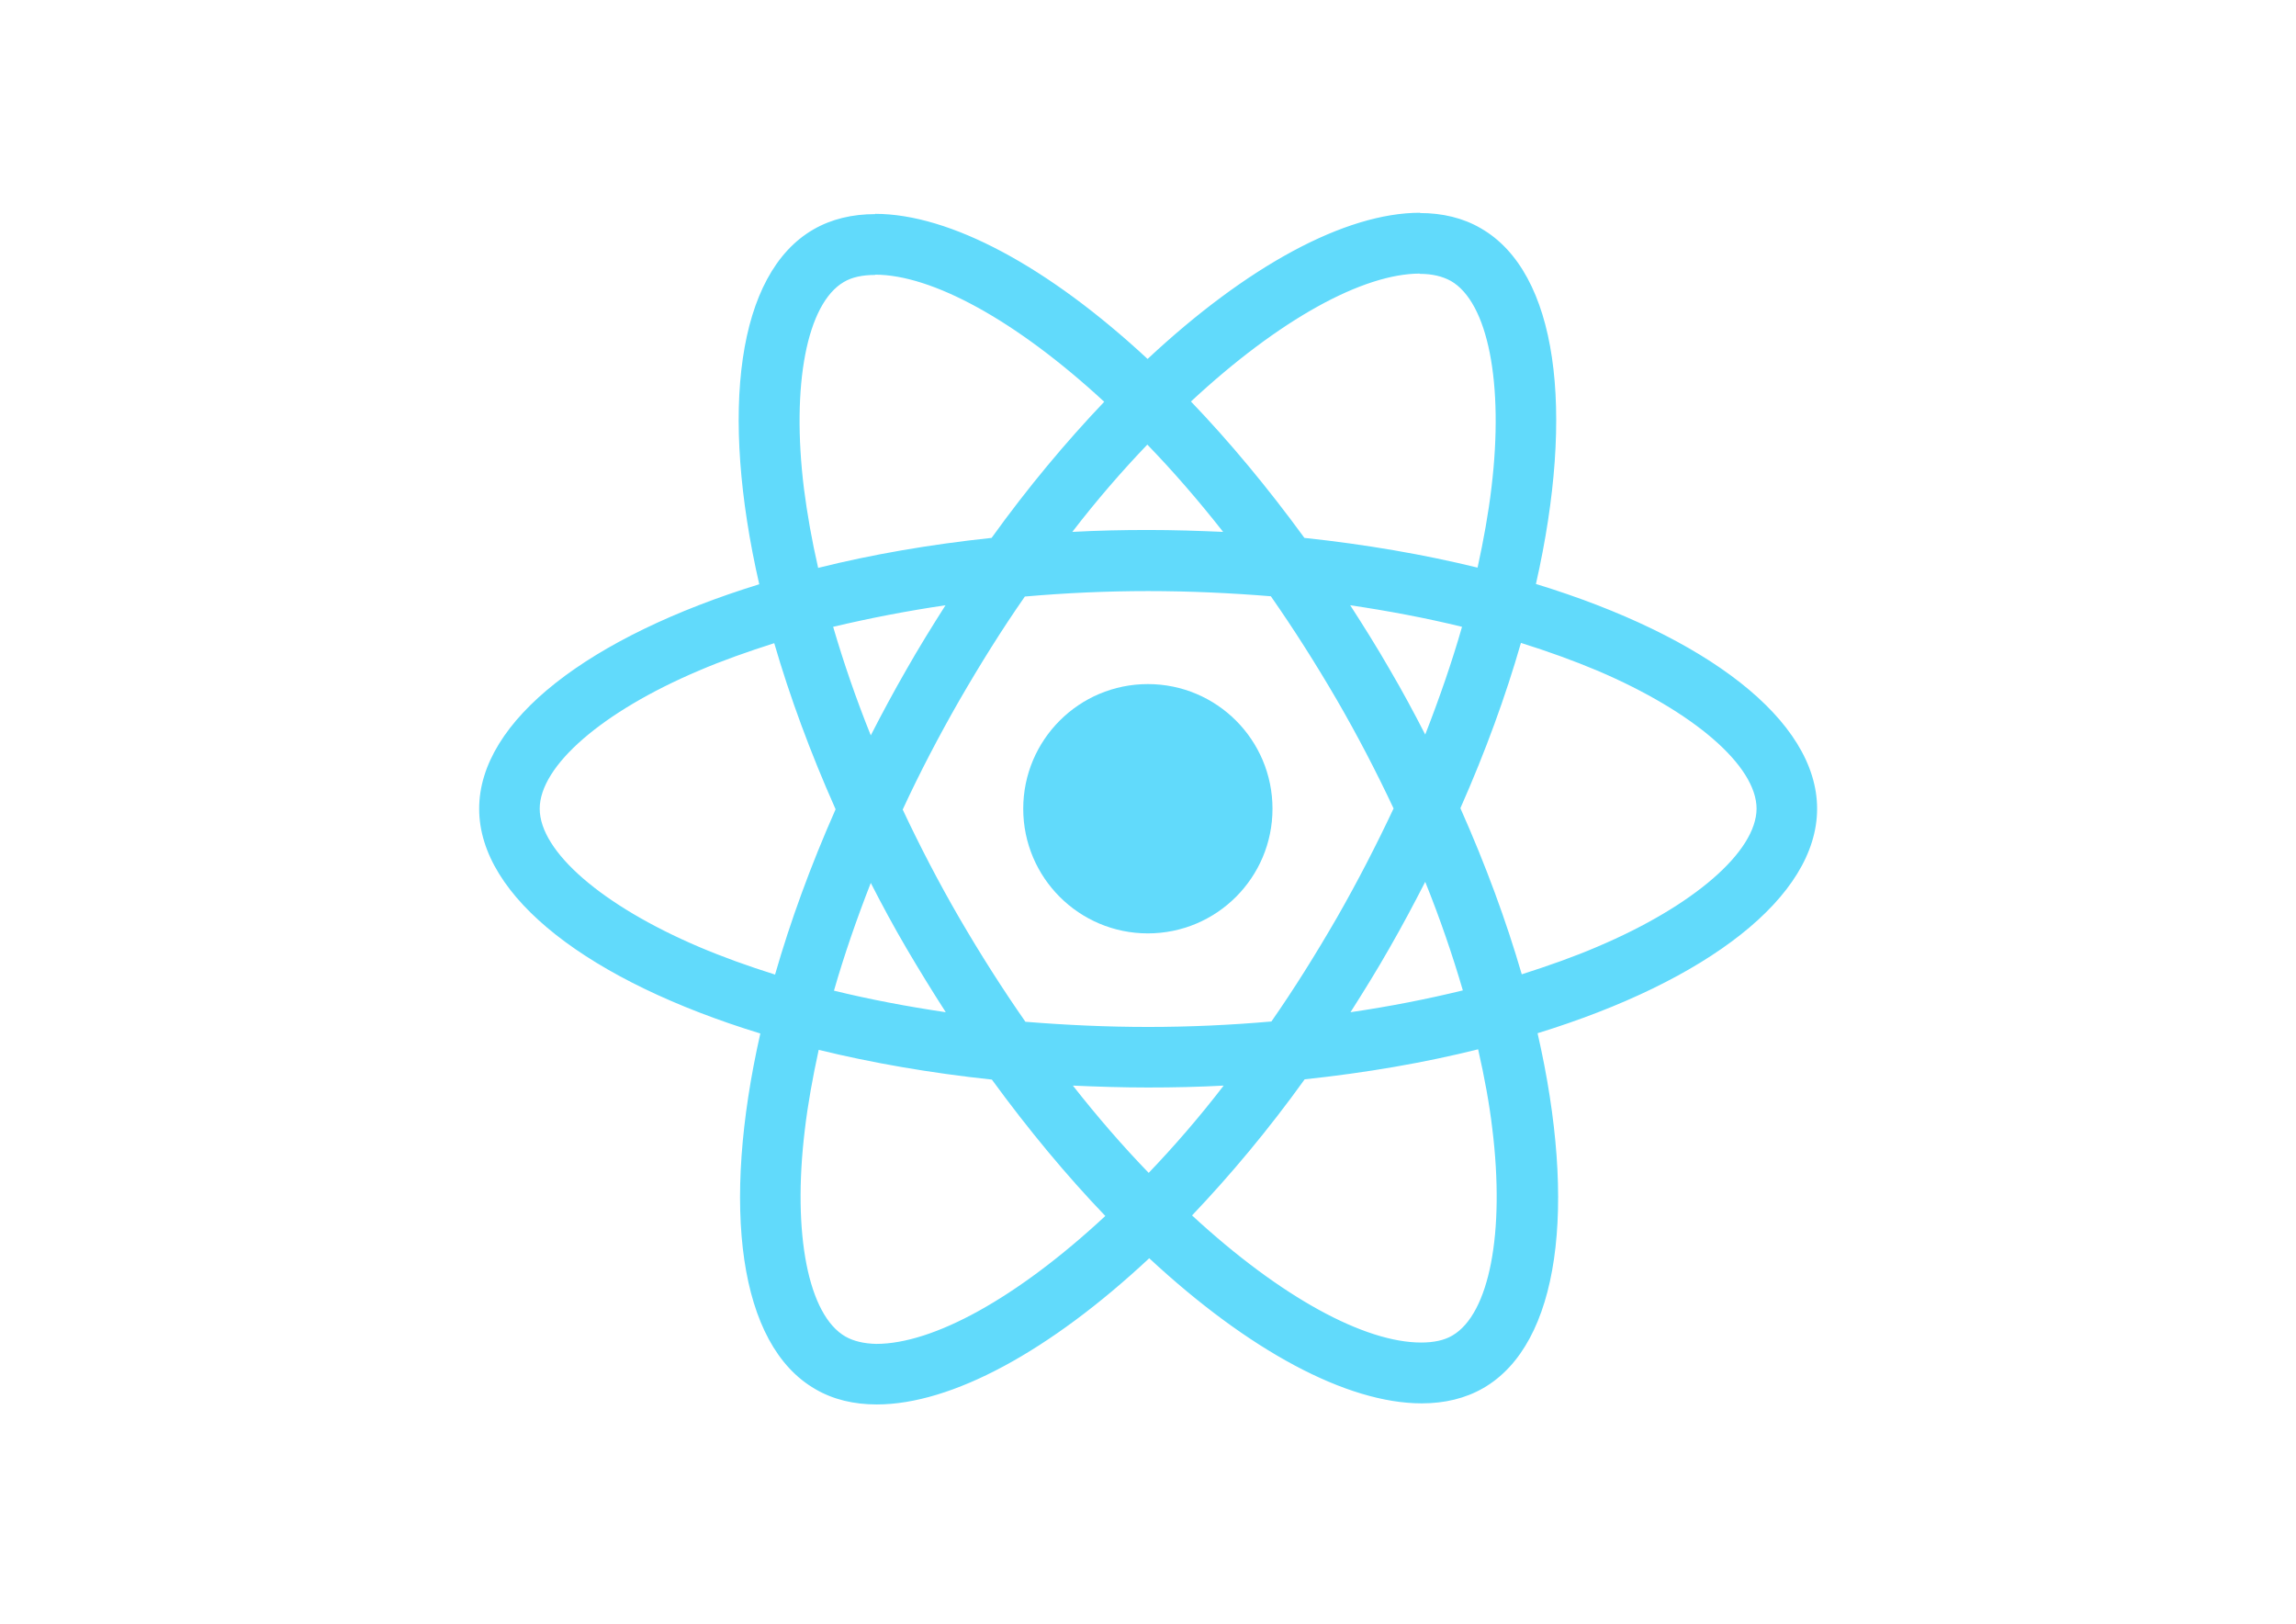
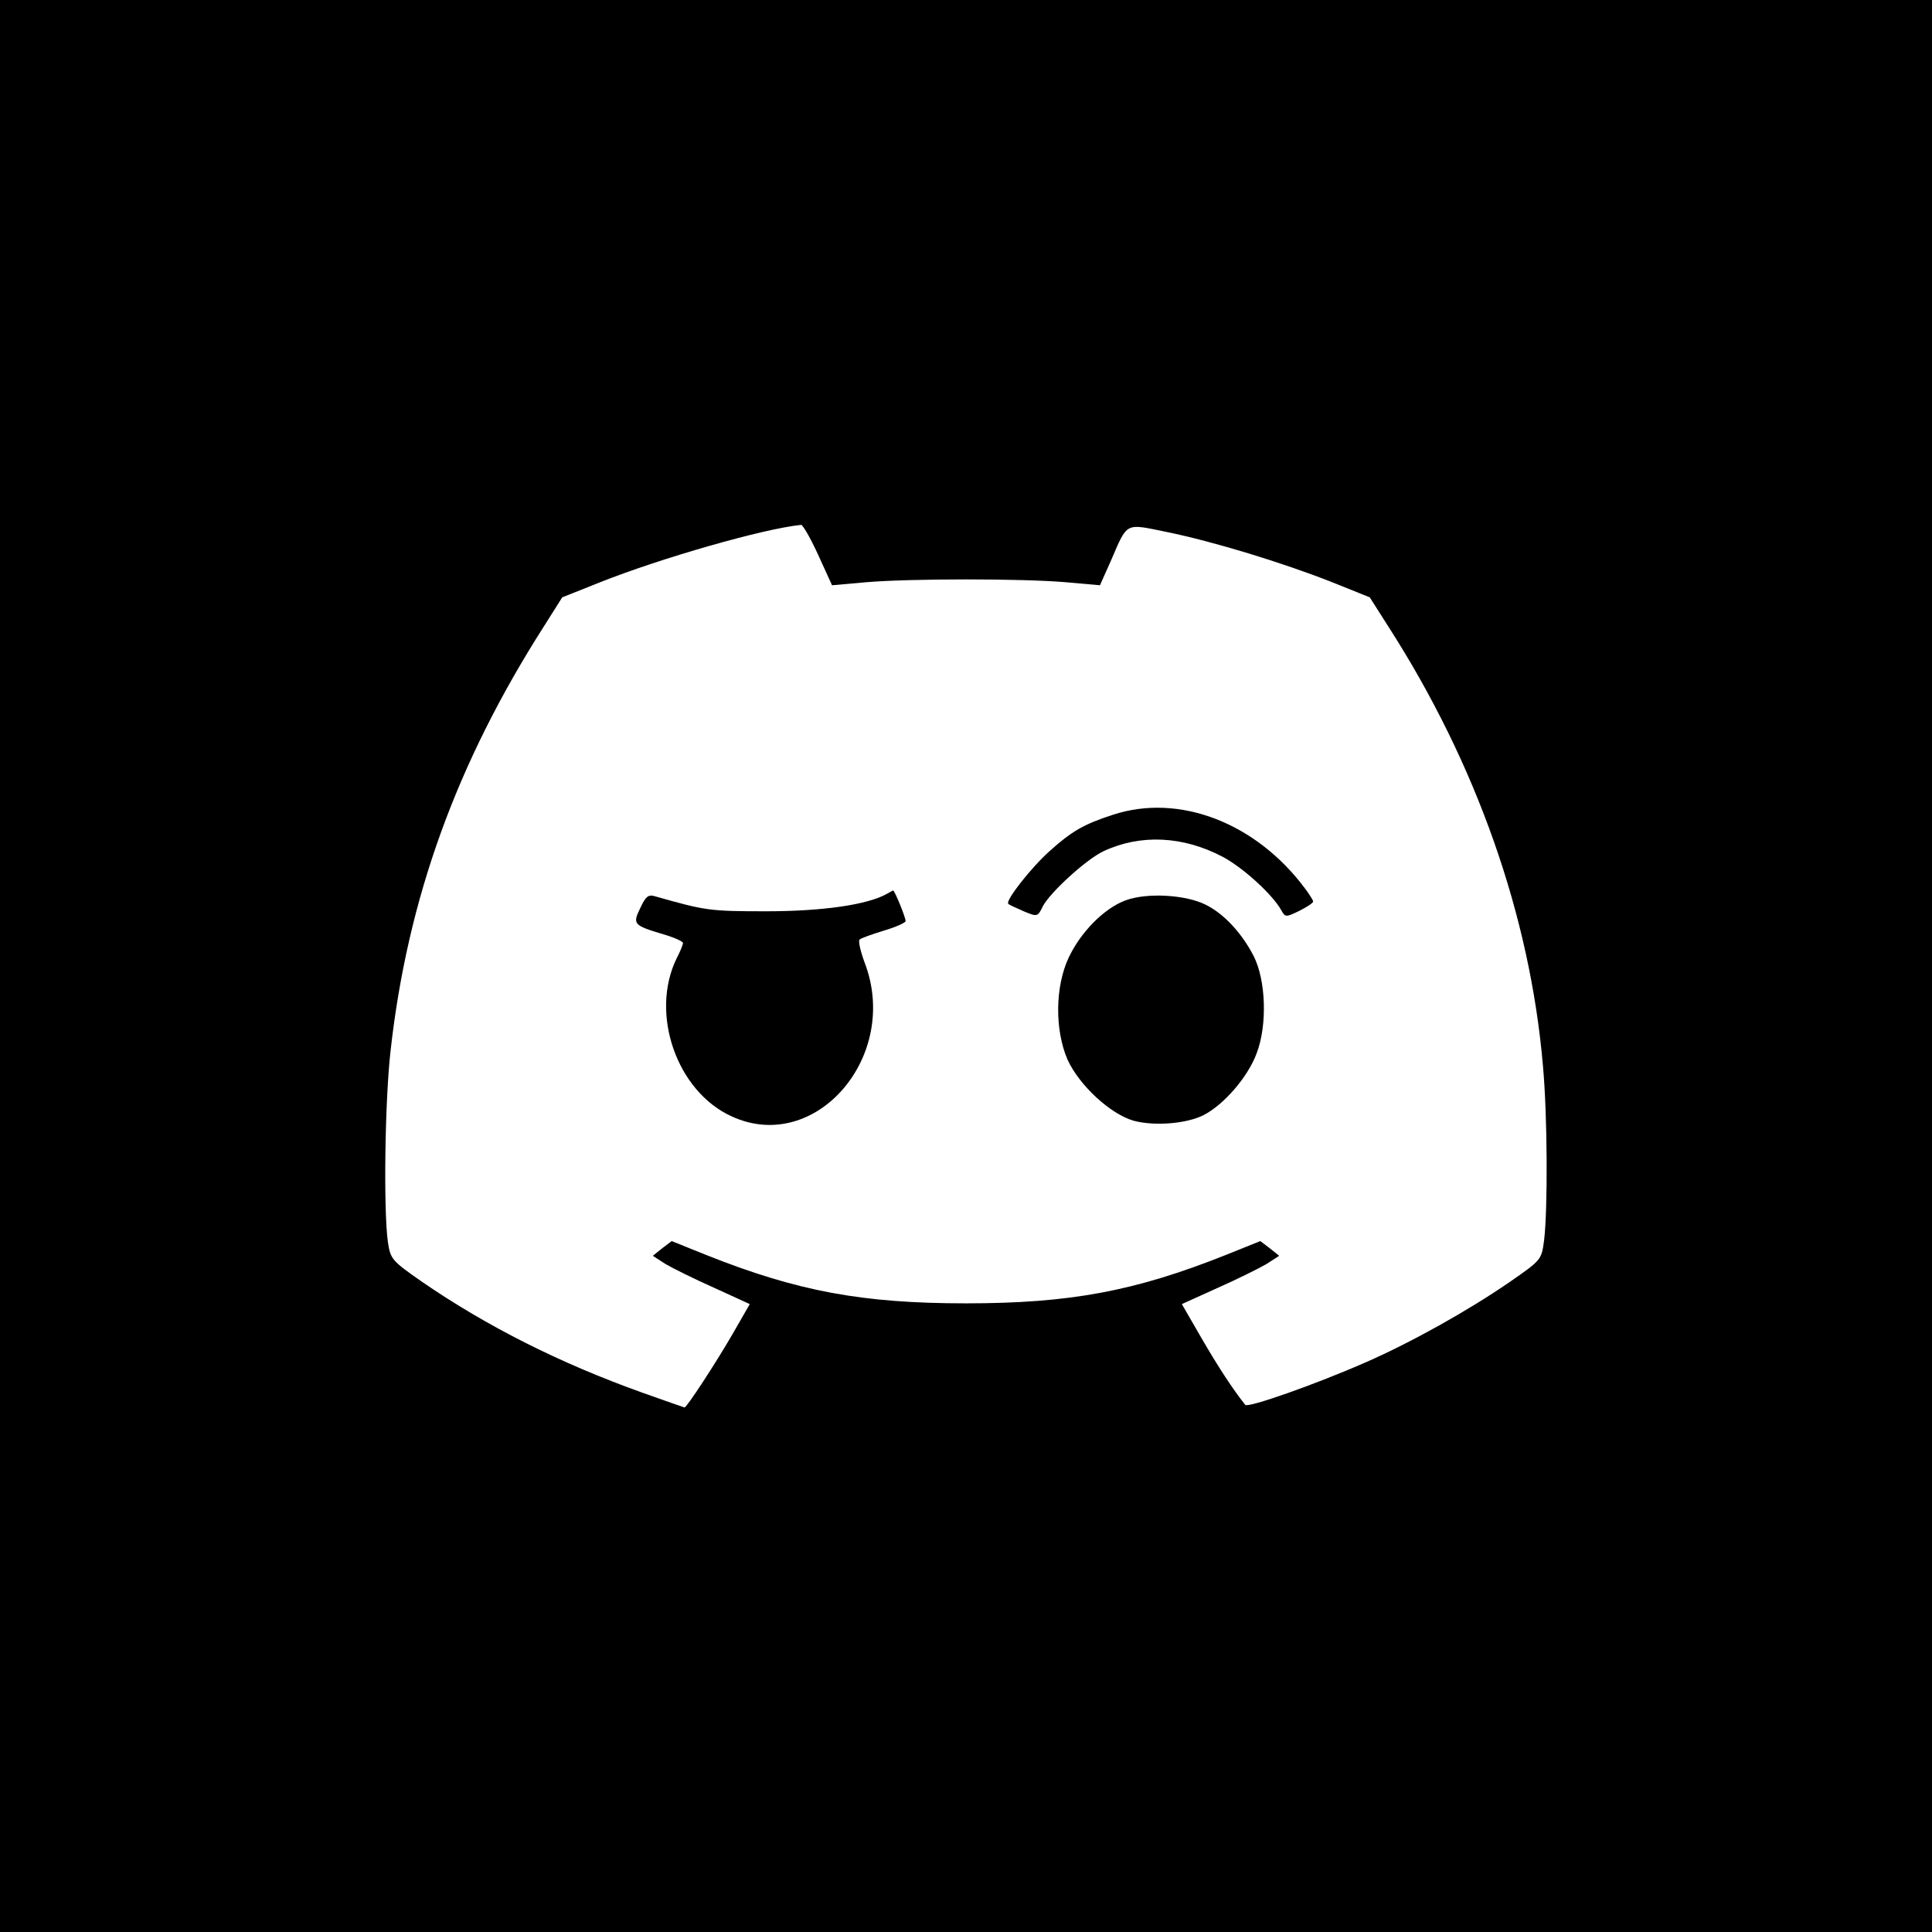
- <svg xmlns="http://www.w3.org/2000/svg" viewBox="0 0 841.9 595.3">
-   <g fill="#61DAFB">
-     <path d="M666.3 296.5c0-32.5-40.7-63.3-103.1-82.4 14.4-63.6 8-114.2-20.2-130.4-6.5-3.8-14.1-5.6-22.4-5.6v22.3c4.6 0 8.3.9 11.4 2.6 13.6 7.8 19.5 37.5 14.9 75.7-1.1 9.4-2.9 19.3-5.1 29.4-19.6-4.8-41-8.5-63.5-10.9-13.5-18.5-27.5-35.3-41.6-50 32.6-30.3 63.2-46.9 84-46.9V78c-27.5 0-63.5 19.6-99.9 53.6-36.4-33.8-72.4-53.2-99.9-53.2v22.3c20.7 0 51.4 16.5 84 46.6-14 14.7-28 31.4-41.3 49.9-22.6 2.4-44 6.1-63.6 11-2.3-10-4-19.7-5.2-29-4.7-38.2 1.1-67.9 14.6-75.8 3-1.8 6.9-2.6 11.5-2.6V78.5c-8.4 0-16 1.8-22.6 5.6-28.1 16.2-34.4 66.7-19.9 130.1-62.2 19.2-102.7 49.9-102.7 82.3 0 32.5 40.7 63.3 103.1 82.4-14.4 63.6-8 114.2 20.2 130.4 6.5 3.8 14.1 5.6 22.5 5.6 27.5 0 63.5-19.6 99.9-53.6 36.4 33.8 72.4 53.2 99.9 53.2 8.4 0 16-1.8 22.6-5.6 28.1-16.2 34.4-66.7 19.9-130.1 62-19.1 102.5-49.9 102.5-82.3zm-130.2-66.7c-3.7 12.9-8.3 26.2-13.5 39.5-4.1-8-8.4-16-13.1-24-4.6-8-9.5-15.8-14.4-23.4 14.2 2.1 27.9 4.7 41 7.9zm-45.8 106.5c-7.8 13.5-15.8 26.3-24.1 38.2-14.9 1.3-30 2-45.2 2-15.1 0-30.2-.7-45-1.9-8.3-11.9-16.4-24.6-24.2-38-7.6-13.1-14.5-26.4-20.8-39.8 6.2-13.4 13.2-26.8 20.7-39.9 7.8-13.5 15.8-26.3 24.1-38.2 14.9-1.3 30-2 45.2-2 15.1 0 30.2.7 45 1.9 8.3 11.9 16.4 24.6 24.2 38 7.6 13.1 14.5 26.4 20.8 39.8-6.3 13.4-13.2 26.8-20.7 39.9zm32.3-13c5.4 13.4 10 26.8 13.8 39.8-13.1 3.2-26.9 5.9-41.2 8 4.9-7.7 9.8-15.6 14.4-23.7 4.6-8 8.9-16.1 13-24.1zM421.2 430c-9.3-9.6-18.6-20.3-27.8-32 9 .4 18.2.7 27.5.7 9.4 0 18.7-.2 27.8-.7-9 11.7-18.3 22.4-27.5 32zm-74.4-58.9c-14.2-2.1-27.9-4.7-41-7.9 3.7-12.9 8.3-26.2 13.5-39.5 4.1 8 8.4 16 13.1 24 4.7 8 9.5 15.8 14.4 23.4zM420.7 163c9.3 9.6 18.6 20.3 27.8 32-9-.4-18.2-.7-27.5-.7-9.4 0-18.7.2-27.8.7 9-11.7 18.3-22.4 27.5-32zm-74 58.9c-4.9 7.7-9.8 15.6-14.4 23.7-4.6 8-8.9 16-13 24-5.4-13.4-10-26.8-13.8-39.8 13.1-3.1 26.9-5.8 41.2-7.9zm-90.5 125.2c-35.4-15.1-58.3-34.9-58.3-50.6 0-15.7 22.9-35.6 58.3-50.6 8.6-3.7 18-7 27.7-10.1 5.7 19.6 13.2 40 22.5 60.9-9.2 20.8-16.6 41.1-22.2 60.6-9.9-3.1-19.3-6.5-28-10.2zM310 490c-13.6-7.8-19.5-37.5-14.9-75.7 1.1-9.4 2.9-19.3 5.1-29.4 19.6 4.8 41 8.5 63.5 10.9 13.5 18.5 27.5 35.3 41.6 50-32.6 30.3-63.2 46.9-84 46.9-4.5-.1-8.3-1-11.3-2.7zm237.2-76.2c4.7 38.2-1.1 67.9-14.6 75.8-3 1.8-6.9 2.6-11.5 2.6-20.7 0-51.4-16.5-84-46.6 14-14.7 28-31.4 41.3-49.9 22.6-2.4 44-6.1 63.6-11 2.3 10.1 4.1 19.8 5.2 29.1zm38.5-66.7c-8.6 3.7-18 7-27.7 10.1-5.7-19.6-13.2-40-22.5-60.9 9.2-20.8 16.6-41.1 22.2-60.6 9.9 3.1 19.3 6.5 28.1 10.2 35.4 15.1 58.3 34.9 58.3 50.6-.1 15.7-23 35.6-58.4 50.6zM320.8 78.4z" />
-     <circle cx="420.9" cy="296.5" r="45.7" />
-     <path d="M520.5 78.1z" />
+ <svg xmlns="http://www.w3.org/2000/svg" version="1.0" width="512pt" height="512pt" viewBox="0 0 512 512" preserveAspectRatio="xMidYMid meet">
+   <g transform="translate(0,512) scale(0.1,-0.1)" fill="#000000" stroke="none">
+     <path d="M0 2560 l0 -2560 2560 0 2560 0 0 2560 0 2560 -2560 0 -2560 0 0 -2560z m2168 1090 l37 -81 90 8 c117 10 415 10 530 0 l90 -8 29 65 c45 104 36 99 149 76 126 -26 305 -81 435 -132 l102 -41 49 -77 c234 -364 376 -768 410 -1165 12 -131 13 -379 3 -462 -7 -52 -7 -52 -92 -111 -109 -75 -259 -159 -380 -212 -132 -58 -313 -122 -320 -113 -32 40 -72 101 -116 177 l-52 90 95 43 c52 23 110 52 129 63 l34 22 -25 20 -25 19 -92 -37 c-241 -96 -413 -128 -688 -128 -275 0 -447 32 -688 128 l-92 37 -25 -19 -25 -20 34 -22 c19 -11 77 -40 129 -63 l94 -43 -46 -80 c-44 -76 -121 -194 -127 -194 -1 0 -51 18 -111 39 -221 79 -414 177 -583 293 -82 57 -85 61 -92 106 -12 86 -8 375 7 507 45 404 175 763 407 1126 l48 76 103 41 c159 63 430 141 530 151 4 1 25 -35 45 -79z" />
+     <path d="M2950 2961 c-77 -25 -109 -43 -169 -97 -50 -45 -117 -131 -109 -139 2 -3 21 -11 41 -20 36 -15 37 -15 51 14 20 37 114 123 160 145 98 46 211 41 317 -15 54 -29 132 -100 155 -142 10 -18 12 -18 47 -1 20 10 37 21 37 25 0 3 -10 19 -22 35 -130 174 -333 252 -508 195z" />
+     <path d="M2350 2751 c-52 -29 -171 -46 -320 -46 -151 0 -161 2 -295 40 -17 5 -24 -1 -38 -31 -21 -43 -19 -46 61 -70 28 -8 52 -19 52 -23 0 -4 -7 -22 -16 -39 -73 -147 -1 -355 146 -421 222 -101 447 161 351 409 -11 30 -17 57 -13 60 4 4 33 14 65 24 31 9 57 21 57 25 0 10 -29 81 -33 81 -1 0 -9 -4 -17 -9z" />
+     <path d="M2983 2734 c-57 -21 -119 -84 -151 -152 -36 -77 -37 -191 -3 -270 31 -68 113 -144 175 -162 56 -15 141 -8 186 15 54 28 117 101 140 163 29 75 25 195 -8 259 -31 60 -78 111 -126 135 -53 27 -156 33 -213 12z" />
  </g>
</svg>
